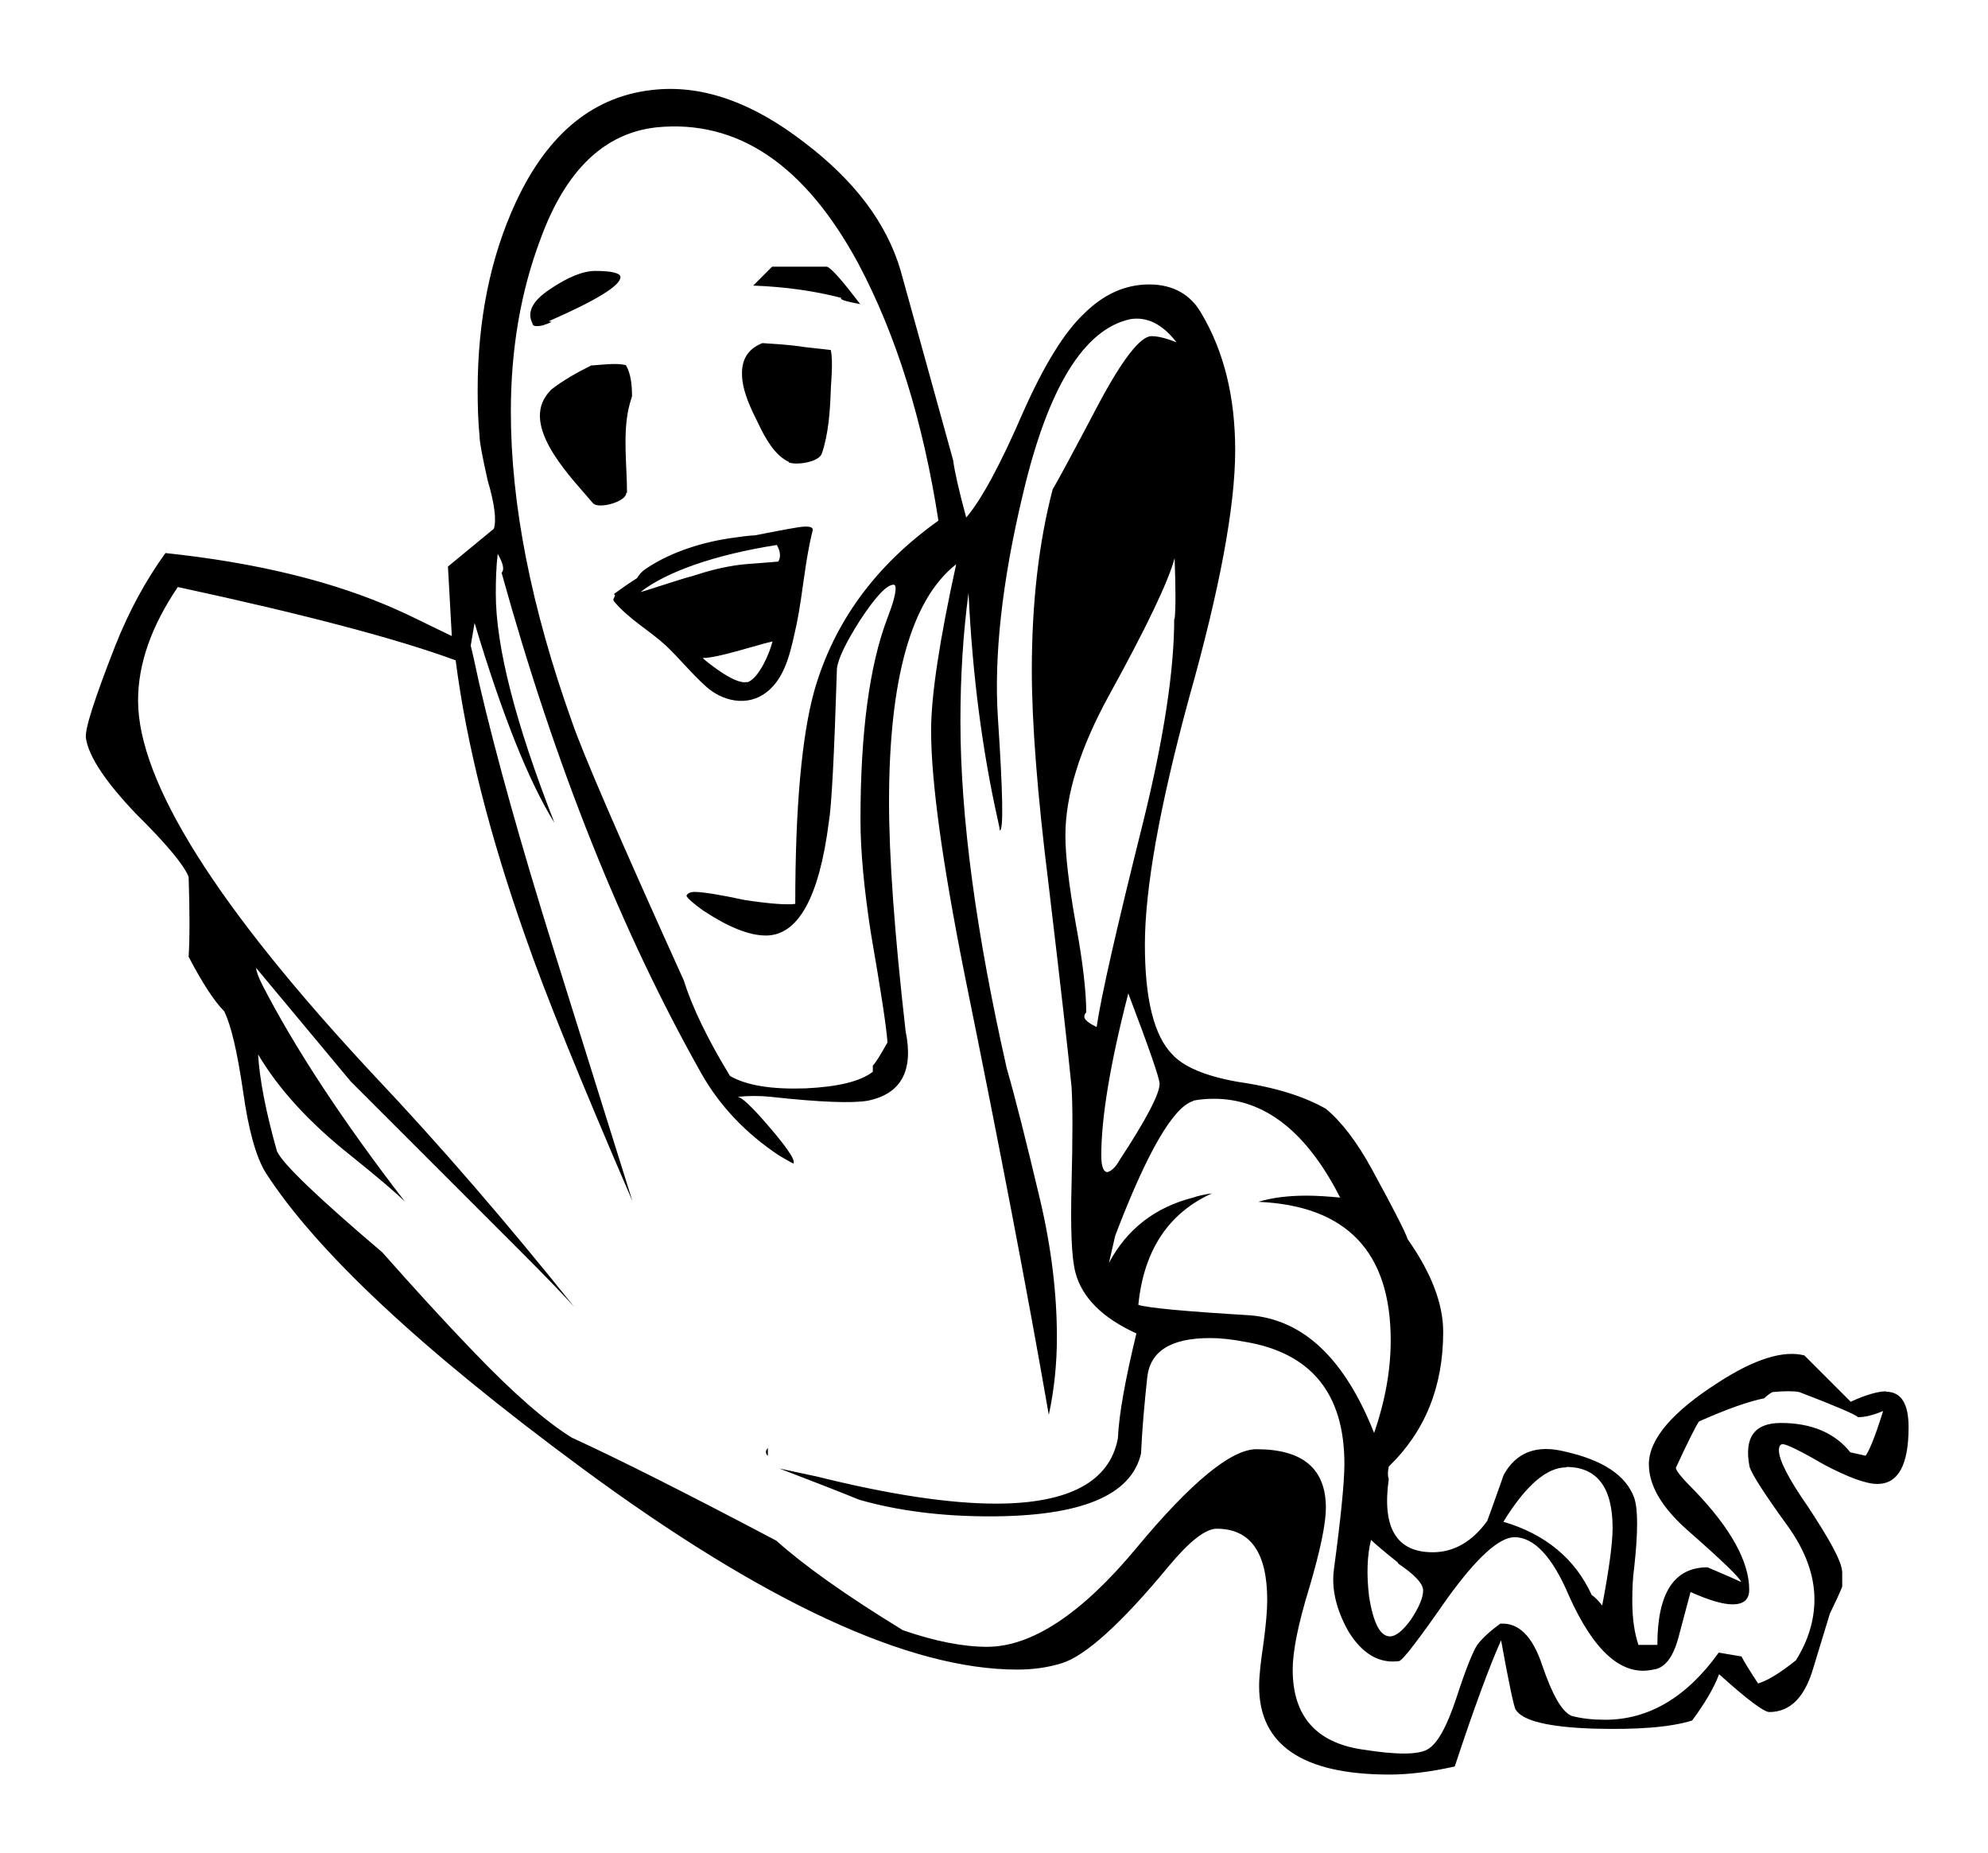
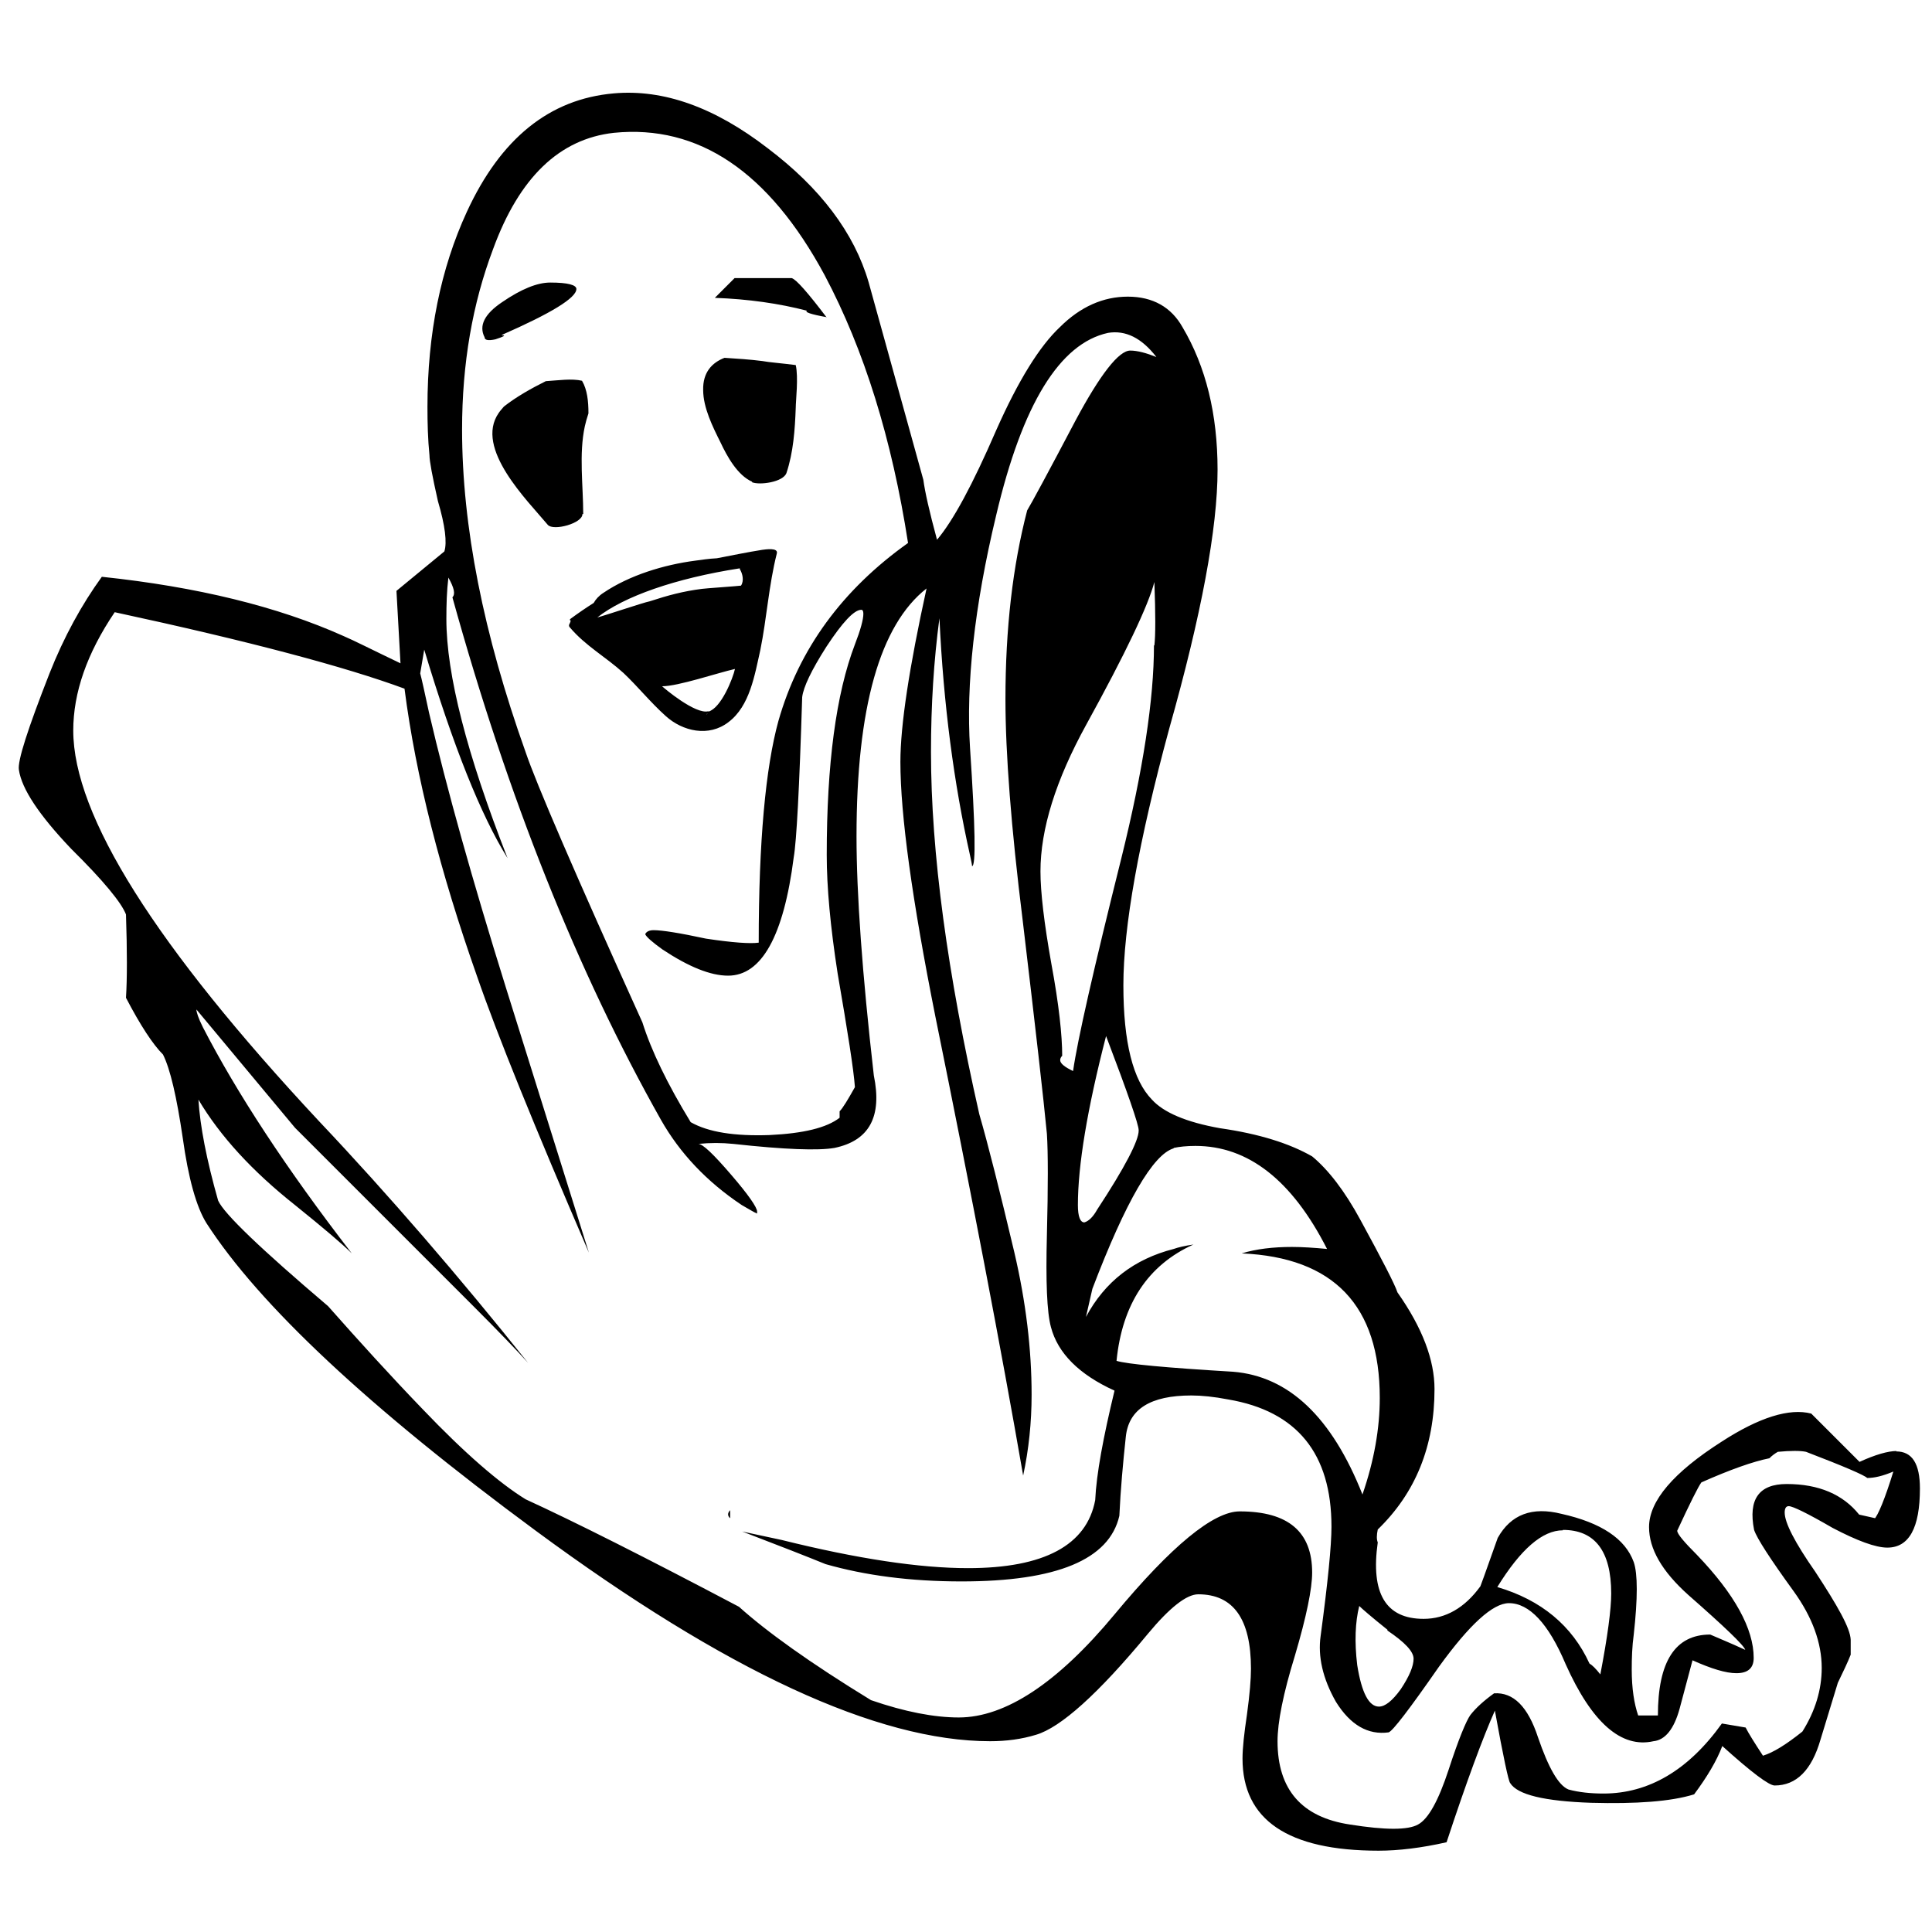
- <svg xmlns="http://www.w3.org/2000/svg" version="1.1" width="474.64" height="442.25" viewBox="0 0 48 48" id="Layer_1" xml:space="preserve">
+ <svg xmlns="http://www.w3.org/2000/svg" version="1.1" width="100%" height="100%" viewBox="0 0 48 48" id="Layer_1" xml:space="preserve">
  <defs id="defs7" />
  <path d="m 47.12,36.05 c -0.21,0 -0.53,0.09 -0.92,0.27 l -1.20,-1.20 c -0.54,-0.14 -1.29,0.09 -2.23,0.70 -1.19,0.76 -1.80,1.47 -1.80,2.12 0,0.54 0.32,1.10 0.98,1.69 0.90,0.79 1.38,1.25 1.41,1.36 -0.39,-0.18 -0.69,-0.30 -0.87,-0.38 -0.87,0 -1.30,0.67 -1.30,2.01 h -0.49 c -0.10,-0.29 -0.16,-0.67 -0.16,-1.14 0,-0.29 0.01,-0.58 0.05,-0.87 0.10,-0.90 0.10,-1.51 0,-1.80 -0.21,-0.58 -0.81,-0.98 -1.80,-1.20 -0.72,-0.18 -1.25,0.01 -1.58,0.60 -0.18,0.50 -0.32,0.91 -0.43,1.20 -0.39,0.54 -0.87,0.81 -1.41,0.81 -0.94,0 -1.32,-0.63 -1.14,-1.90 -0.03,-0.07 -0.03,-0.18 0,-0.32 0.94,-0.91 1.41,-2.07 1.41,-3.49 0,-0.72 -0.30,-1.52 -0.92,-2.40 -0.07,-0.21 -0.38,-0.81 -0.92,-1.80 -0.39,-0.72 -0.80,-1.25 -1.20,-1.58 C 32.04,28.41 31.29,28.17 30.31,28.03 29.47,27.88 28.91,27.64 28.62,27.32 28.15,26.84 27.91,25.90 27.91,24.48 c 0,-1.45 0.38,-3.58 1.14,-6.38 0.80,-2.83 1.20,-4.98 1.20,-6.43 0,-1.38 -0.29,-2.56 -0.87,-3.54 -0.28,-0.50 -0.74,-0.76 -1.36,-0.76 -0.61,0 -1.18,0.25 -1.69,0.76 -0.50,0.47 -1.03,1.32 -1.58,2.56 -0.58,1.34 -1.07,2.25 -1.47,2.72 C 23.09,12.71 22.98,12.22 22.94,11.92 22.29,9.56 21.83,7.92 21.58,7.01 21.22,5.78 20.38,4.67 19.07,3.68 17.76,2.67 16.49,2.21 15.25,2.32 c -1.60,0.14 -2.81,1.12 -3.65,2.94 -0.65,1.41 -0.98,3.03 -0.98,4.85 0,0.40 0.01,0.80 0.05,1.20 0,0.14 0.07,0.52 0.21,1.14 0.18,0.61 0.23,1.03 0.16,1.25 l -1.19,0.98 0.10,1.80 C 9.26,16.15 8.79,15.91 8.53,15.80 6.90,15.07 4.90,14.58 2.53,14.33 c -0.50,0.69 -0.94,1.49 -1.30,2.40 -0.54,1.38 -0.80,2.18 -0.76,2.40 0.07,0.47 0.50,1.12 1.30,1.96 0.80,0.79 1.25,1.34 1.36,1.63 0.03,0.91 0.03,1.60 0,2.07 0.36,0.69 0.67,1.16 0.92,1.41 0.18,0.36 0.34,1.05 0.49,2.07 0.14,1.01 0.34,1.72 0.59,2.12 1.31,2.03 4.03,4.58 8.18,7.64 4.73,3.49 8.49,5.23 11.29,5.23 0.40,0 0.78,-0.05 1.14,-0.16 0.61,-0.18 1.54,-1.01 2.78,-2.51 0.54,-0.65 0.96,-0.98 1.25,-0.98 0.87,0 1.31,0.61 1.31,1.85 0,0.25 -0.03,0.63 -0.10,1.14 -0.07,0.47 -0.11,0.83 -0.11,1.09 0,1.52 1.12,2.29 3.38,2.29 0.50,0 1.07,-0.07 1.69,-0.21 0.50,-1.52 0.91,-2.62 1.20,-3.27 0.21,1.16 0.34,1.76 0.38,1.80 0.18,0.29 0.85,0.45 2.01,0.49 1.12,0.03 1.98,-0.03 2.56,-0.21 0.32,-0.43 0.56,-0.83 0.70,-1.20 0.72,0.65 1.16,0.98 1.30,0.98 0.54,0 0.92,-0.38 1.14,-1.14 l 0.43,-1.41 c 0.14,-0.29 0.25,-0.52 0.32,-0.70 V 40.74 C 45.97,40.45 45.65,39.89 45.10,39.05 44.59,38.32 44.34,37.83 44.34,37.58 c 0,-0.10 0.03,-0.16 0.10,-0.16 0.10,0 0.47,0.18 1.09,0.54 0.61,0.32 1.07,0.49 1.36,0.49 0.54,0 0.81,-0.49 0.81,-1.47 -2.3e-4,-0.61 -0.19,-0.92 -0.59,-0.92 z m -8.29,1.96 c 0.79,0 1.20,0.52 1.20,1.58 0,0.39 -0.09,1.07 -0.27,2.01 -0.11,-0.14 -0.20,-0.23 -0.27,-0.27 -0.43,-0.94 -1.20,-1.58 -2.29,-1.90 0.58,-0.94 1.12,-1.41 1.63,-1.41 z m -4.36,2.50 c 0.43,0.29 0.65,0.52 0.65,0.70 0,0.18 -0.10,0.43 -0.32,0.76 -0.21,0.29 -0.39,0.43 -0.54,0.43 -0.25,0 -0.43,-0.34 -0.54,-1.03 -0.07,-0.58 -0.05,-1.07 0.05,-1.47 0.07,0.07 0.30,0.27 0.70,0.59 z M 29.16,28.52 c 0.14,-0.03 0.32,-0.05 0.54,-0.05 1.31,0 2.40,0.85 3.27,2.56 -0.32,-0.03 -0.61,-0.05 -0.87,-0.05 -0.47,0 -0.89,0.05 -1.25,0.16 2.29,0.10 3.43,1.30 3.43,3.59 0,0.76 -0.14,1.56 -0.43,2.40 -0.76,-1.92 -1.83,-2.94 -3.22,-3.05 -1.67,-0.10 -2.63,-0.19 -2.89,-0.27 0.14,-1.41 0.78,-2.38 1.91,-2.89 -0.21,0.03 -0.38,0.07 -0.49,0.11 -0.98,0.25 -1.71,0.81 -2.18,1.69 l 0.16,-0.70 c 0.83,-2.18 1.51,-3.34 2.02,-3.49 z m -0.87,-0.43 c 0,0.25 -0.34,0.91 -1.03,1.96 -0.10,0.18 -0.21,0.29 -0.32,0.32 -0.10,0 -0.16,-0.14 -0.16,-0.43 0,-0.98 0.23,-2.38 0.70,-4.20 0.54,1.42 0.81,2.20 0.81,2.34 z m 0.38,-12.06 c 0,1.34 -0.27,3.11 -0.81,5.29 -0.69,2.76 -1.09,4.52 -1.20,5.29 -0.21,-0.10 -0.32,-0.19 -0.32,-0.27 0,-0.03 0.01,-0.07 0.05,-0.11 0,-0.50 -0.08,-1.27 -0.27,-2.29 -0.18,-1.01 -0.27,-1.78 -0.27,-2.29 0,-1.05 0.38,-2.27 1.14,-3.65 0.98,-1.78 1.54,-2.96 1.69,-3.54 0.03,0.80 0.03,1.32 0,1.58 z M 12.25,6.19 c 0.65,-1.78 1.65,-2.74 3.00,-2.89 l -0.00,0.00 c 2.10,-0.21 3.85,0.96 5.24,3.54 0.98,1.85 1.67,4.07 2.07,6.65 -1.63,1.16 -2.71,2.63 -3.22,4.42 -0.32,1.16 -0.49,3.00 -0.49,5.51 -0.21,0.03 -0.65,0 -1.31,-0.10 -0.65,-0.14 -1.09,-0.21 -1.30,-0.21 -0.10,0 -0.18,0.03 -0.21,0.10 0.03,0.07 0.18,0.20 0.43,0.38 0.65,0.43 1.19,0.65 1.63,0.65 0.83,0 1.38,-0.98 1.63,-2.94 0.07,-0.40 0.14,-1.72 0.21,-3.98 0.03,-0.25 0.23,-0.67 0.60,-1.25 0.40,-0.61 0.69,-0.92 0.87,-0.92 0.03,0 0.05,0.03 0.05,0.10 0,0.14 -0.07,0.40 -0.21,0.76 -0.47,1.23 -0.70,2.98 -0.70,5.23 0,0.80 0.09,1.78 0.27,2.94 0.25,1.45 0.40,2.40 0.43,2.83 -0.18,0.32 -0.30,0.52 -0.38,0.60 v 0.16 c -0.32,0.25 -0.90,0.39 -1.74,0.43 -0.87,0.03 -1.52,-0.07 -1.96,-0.32 C 16.58,26.93 16.18,26.10 15.96,25.40 14.28,21.69 13.32,19.46 13.06,18.69 12.01,15.75 11.48,13.07 11.48,10.67 11.48,9.03 11.74,7.54 12.25,6.19 z M 46.68,37.74 46.19,37.63 c -0.40,-0.50 -1.00,-0.76 -1.80,-0.76 -0.69,0 -0.96,0.38 -0.81,1.14 0.07,0.21 0.40,0.72 0.98,1.52 0.47,0.65 0.70,1.29 0.70,1.91 0,0.54 -0.16,1.07 -0.48,1.58 -0.40,0.32 -0.72,0.52 -0.98,0.60 -0.21,-0.32 -0.36,-0.56 -0.43,-0.70 l -0.59,-0.10 c -0.83,1.16 -1.82,1.74 -2.94,1.74 -0.32,0 -0.61,-0.03 -0.87,-0.10 -0.25,-0.10 -0.50,-0.54 -0.76,-1.30 -0.25,-0.76 -0.61,-1.12 -1.09,-1.09 -0.25,0.18 -0.45,0.36 -0.59,0.54 -0.10,0.14 -0.29,0.59 -0.54,1.36 -0.25,0.76 -0.50,1.22 -0.76,1.36 -0.25,0.14 -0.81,0.14 -1.69,0 -1.20,-0.18 -1.80,-0.87 -1.80,-2.07 0,-0.47 0.14,-1.18 0.43,-2.12 0.29,-0.98 0.43,-1.67 0.43,-2.07 0,-1.01 -0.59,-1.52 -1.80,-1.52 -0.65,0 -1.69,0.85 -3.11,2.56 -1.41,1.70 -2.71,2.56 -3.87,2.56 -0.61,0 -1.34,-0.14 -2.18,-0.43 C 20.12,41.31 19.05,40.54 18.36,39.92 16.03,38.69 14.26,37.80 13.06,37.25 12.41,36.85 11.55,36.11 10.50,35.01 9.70,34.18 8.92,33.32 8.15,32.45 6.48,31.03 5.57,30.16 5.42,29.83 5.13,28.81 4.97,27.97 4.93,27.32 c 0.54,0.91 1.34,1.78 2.40,2.62 0.72,0.58 1.19,0.98 1.41,1.20 C 7.11,29.03 5.88,27.15 5.04,25.52 4.93,25.30 4.88,25.15 4.88,25.08 l 2.45,2.94 c 1.52,1.52 3.00,3.00 4.41,4.41 0.66,0.66 1.11,1.13 1.38,1.43 C 11.40,31.71 9.67,29.70 7.93,27.86 3.86,23.50 1.82,20.26 1.82,18.15 c 0,-0.94 0.34,-1.92 1.03,-2.94 3.34,0.72 5.74,1.36 7.20,1.90 0.28,2.18 0.89,4.56 1.80,7.14 0.50,1.45 1.43,3.74 2.78,6.87 L 12.57,24.54 C 11.74,21.88 11.10,19.60 10.66,17.71 10.55,17.20 10.48,16.88 10.44,16.73 l 0.10,-0.59 c 0.72,2.40 1.41,4.12 2.07,5.18 -1.01,-2.58 -1.52,-4.56 -1.52,-5.94 0,-0.36 0.01,-0.70 0.05,-1.03 0.14,0.25 0.18,0.41 0.10,0.49 1.38,4.98 3.11,9.31 5.18,12.98 0.47,0.83 1.14,1.54 2.01,2.12 0.18,0.10 0.30,0.18 0.38,0.21 v -0.05 c 0,-0.10 -0.21,-0.41 -0.65,-0.92 -0.43,-0.50 -0.70,-0.76 -0.81,-0.76 0.29,-0.03 0.58,-0.03 0.87,0 1.27,0.14 2.11,0.17 2.51,0.10 0.87,-0.18 1.19,-0.78 0.98,-1.80 -0.29,-2.54 -0.43,-4.52 -0.43,-5.94 0,-3.20 0.58,-5.25 1.74,-6.16 -0.43,1.96 -0.65,3.40 -0.65,4.31 0,1.31 0.29,3.42 0.87,6.33 0.90,4.43 1.63,8.23 2.18,11.40 0.14,-0.65 0.21,-1.32 0.21,-2.01 0,-1.12 -0.14,-2.30 -0.43,-3.54 -0.36,-1.52 -0.65,-2.67 -0.87,-3.43 -0.79,-3.49 -1.20,-6.49 -1.20,-9.00 0,-1.16 0.07,-2.27 0.21,-3.32 0.10,2.14 0.36,4.11 0.76,5.89 0.03,0.14 0.05,0.23 0.05,0.27 0.10,0 0.08,-0.98 -0.05,-2.94 -0.10,-1.56 0.10,-3.49 0.65,-5.78 0.65,-2.76 1.58,-4.27 2.78,-4.53 0.43,-0.07 0.83,0.12 1.20,0.60 -0.25,-0.10 -0.47,-0.16 -0.65,-0.16 -0.28,0 -0.74,0.58 -1.36,1.74 -0.69,1.31 -1.09,2.05 -1.20,2.23 -0.36,1.38 -0.54,2.94 -0.54,4.69 0,1.34 0.14,3.18 0.43,5.51 0.32,2.69 0.52,4.45 0.60,5.29 0.03,0.47 0.03,1.31 0,2.51 -0.03,1.16 0,1.92 0.10,2.29 0.17,0.65 0.70,1.18 1.58,1.58 -0.28,1.16 -0.45,2.07 -0.48,2.72 -0.21,1.12 -1.27,1.69 -3.16,1.69 -1.20,0 -2.74,-0.23 -4.63,-0.70 -0.14,-0.03 -0.47,-0.10 -0.98,-0.21 0.94,0.36 1.63,0.63 2.07,0.81 0.98,0.28 2.10,0.43 3.38,0.43 2.36,0 3.67,-0.54 3.92,-1.63 0.03,-0.65 0.09,-1.31 0.16,-1.96 0.07,-0.69 0.61,-1.03 1.63,-1.03 0.25,0.00 0.56,0.03 0.92,0.10 1.70,0.29 2.56,1.34 2.56,3.16 0,0.47 -0.09,1.38 -0.27,2.72 -0.07,0.50 0.05,1.05 0.38,1.63 0.36,0.58 0.80,0.83 1.31,0.76 0.10,-0.03 0.52,-0.58 1.25,-1.63 0.76,-1.05 1.34,-1.58 1.74,-1.58 0.50,0 0.98,0.50 1.41,1.52 0.65,1.45 1.38,2.09 2.18,1.91 0.29,-0.03 0.51,-0.30 0.65,-0.81 l 0.32,-1.20 c 0.47,0.21 0.83,0.32 1.09,0.32 0.28,0 0.43,-0.12 0.43,-0.38 0,-0.72 -0.47,-1.58 -1.41,-2.56 -0.32,-0.32 -0.49,-0.52 -0.49,-0.60 0.32,-0.69 0.52,-1.09 0.60,-1.20 0.72,-0.32 1.29,-0.52 1.69,-0.60 0.07,-0.07 0.14,-0.12 0.21,-0.16 0.32,-0.03 0.56,-0.03 0.70,0 0.94,0.36 1.45,0.58 1.52,0.65 0.18,0 0.39,-0.05 0.65,-0.16 -0.21,0.68 -0.38,1.09 -0.48,1.19 z M 20.54,7.89 C 20.07,7.27 19.78,6.94 19.67,6.91 H 18.25 L 17.76,7.40 c 0.83,0.03 1.60,0.14 2.29,0.32 -0.07,0.03 0.09,0.09 0.49,0.16 z m -8.07,0.43 c 1.23,-0.54 1.85,-0.92 1.85,-1.14 0,-0.10 -0.21,-0.16 -0.65,-0.16 -0.32,0 -0.72,0.16 -1.20,0.49 -0.43,0.29 -0.58,0.58 -0.43,0.87 0,0.07 0.09,0.09 0.27,0.05 0.21,-0.07 0.27,-0.10 0.16,-0.10 z M 18.14,37.74 V 37.52 c -0.03,0.03 -0.05,0.07 -0.05,0.10 1.15e-4,0.03 0.01,0.07 0.05,0.10 z M 14.49,12.77 c -0.00,-0.70 -0.11,-1.49 0.04,-2.18 0.02,-0.09 0.05,-0.20 0.09,-0.32 0.00,-0.30 -0.03,-0.59 -0.16,-0.81 -0.25,-0.06 -0.59,-0.01 -0.90,0.01 -0.36,0.18 -0.72,0.38 -1.04,0.63 -0.04,0.05 -0.09,0.10 -0.13,0.16 -0.61,0.88 0.72,2.18 1.22,2.78 0.14,0.16 0.87,-0.04 0.86,-0.27 z m 4.19,-0.79 c 0.19,0.08 0.78,0.00 0.86,-0.23 0.17,-0.51 0.21,-1.07 0.23,-1.62 0.00,-0.17 0.07,-0.76 -0.00,-1.06 -0.30,-0.04 -0.68,-0.07 -0.83,-0.10 -0.31,-0.04 -0.63,-0.06 -0.94,-0.08 -0.31,0.12 -0.54,0.36 -0.53,0.80 0.00,0.44 0.24,0.92 0.43,1.30 0.16,0.34 0.42,0.82 0.79,0.98 z m -4.52,3.50 c -0.02,0.03 -0.04,0.07 -0.00,0.11 0.39,0.46 0.89,0.73 1.33,1.13 0.36,0.34 0.67,0.73 1.05,1.07 0.42,0.38 1.07,0.53 1.56,0.15 0.53,-0.40 0.65,-1.17 0.79,-1.79 0.16,-0.79 0.21,-1.61 0.41,-2.40 0.04,-0.15 -0.28,-0.10 -0.36,-0.09 -0.38,0.06 -0.76,0.14 -1.13,0.21 -0.20,0.01 -0.39,0.04 -0.54,0.06 -0.77,0.10 -1.63,0.36 -2.28,0.80 -0.11,0.07 -0.19,0.16 -0.24,0.25 -0.19,0.12 -0.38,0.25 -0.57,0.39 -0.03,0.02 -0.03,0.04 -0.00,0.05 z m 3.42,2.24 c -0.03,0.06 -0.03,0.02 0,0 l 0,0 z m 0.02,-0.05 c -0.32,0.09 -1.11,-0.58 -1.15,-0.62 0.40,0 1.37,-0.33 1.81,-0.43 -0.05,0.23 -0.34,0.97 -0.66,1.06 z m 0.78,-3.53 c 0.07,0.11 0.11,0.29 0.03,0.41 -0.05,0.01 -0.92,0.07 -0.97,0.08 -0.47,0.06 -0.84,0.16 -1.30,0.31 -0.16,0.03 -1.13,0.36 -1.30,0.40 0.66,-0.52 1.93,-0.97 3.54,-1.22 z" />
</svg>
